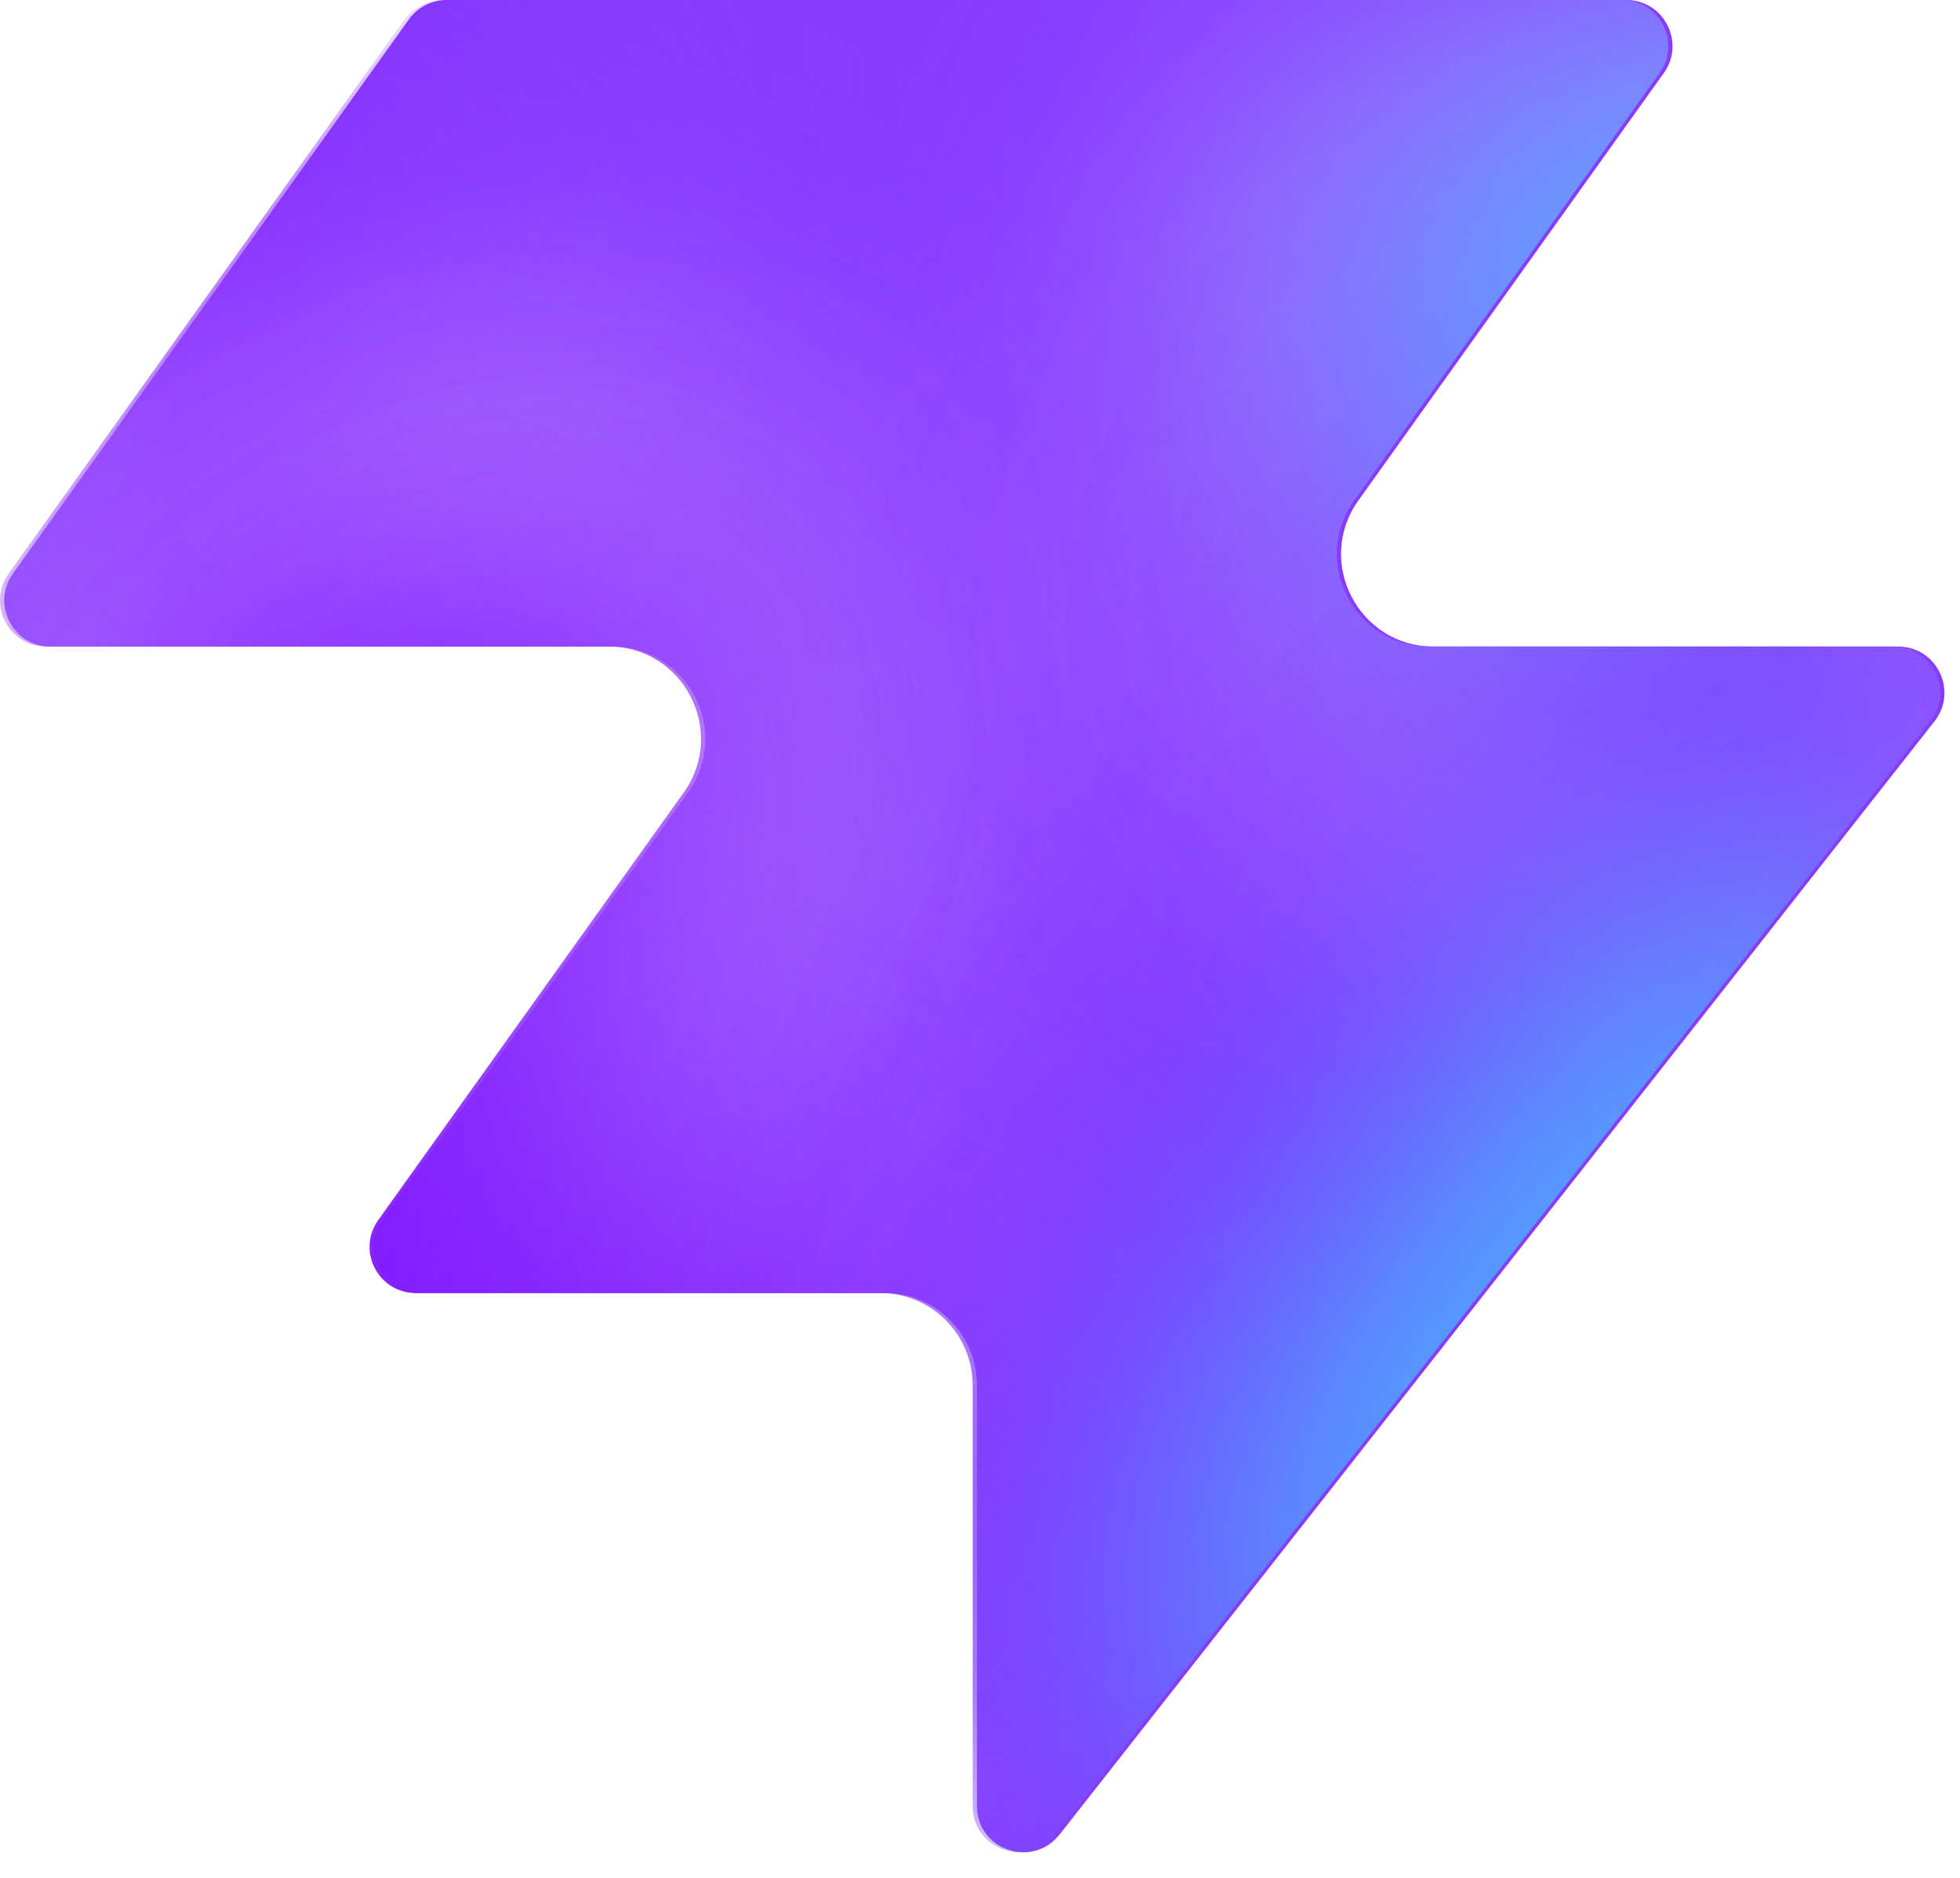
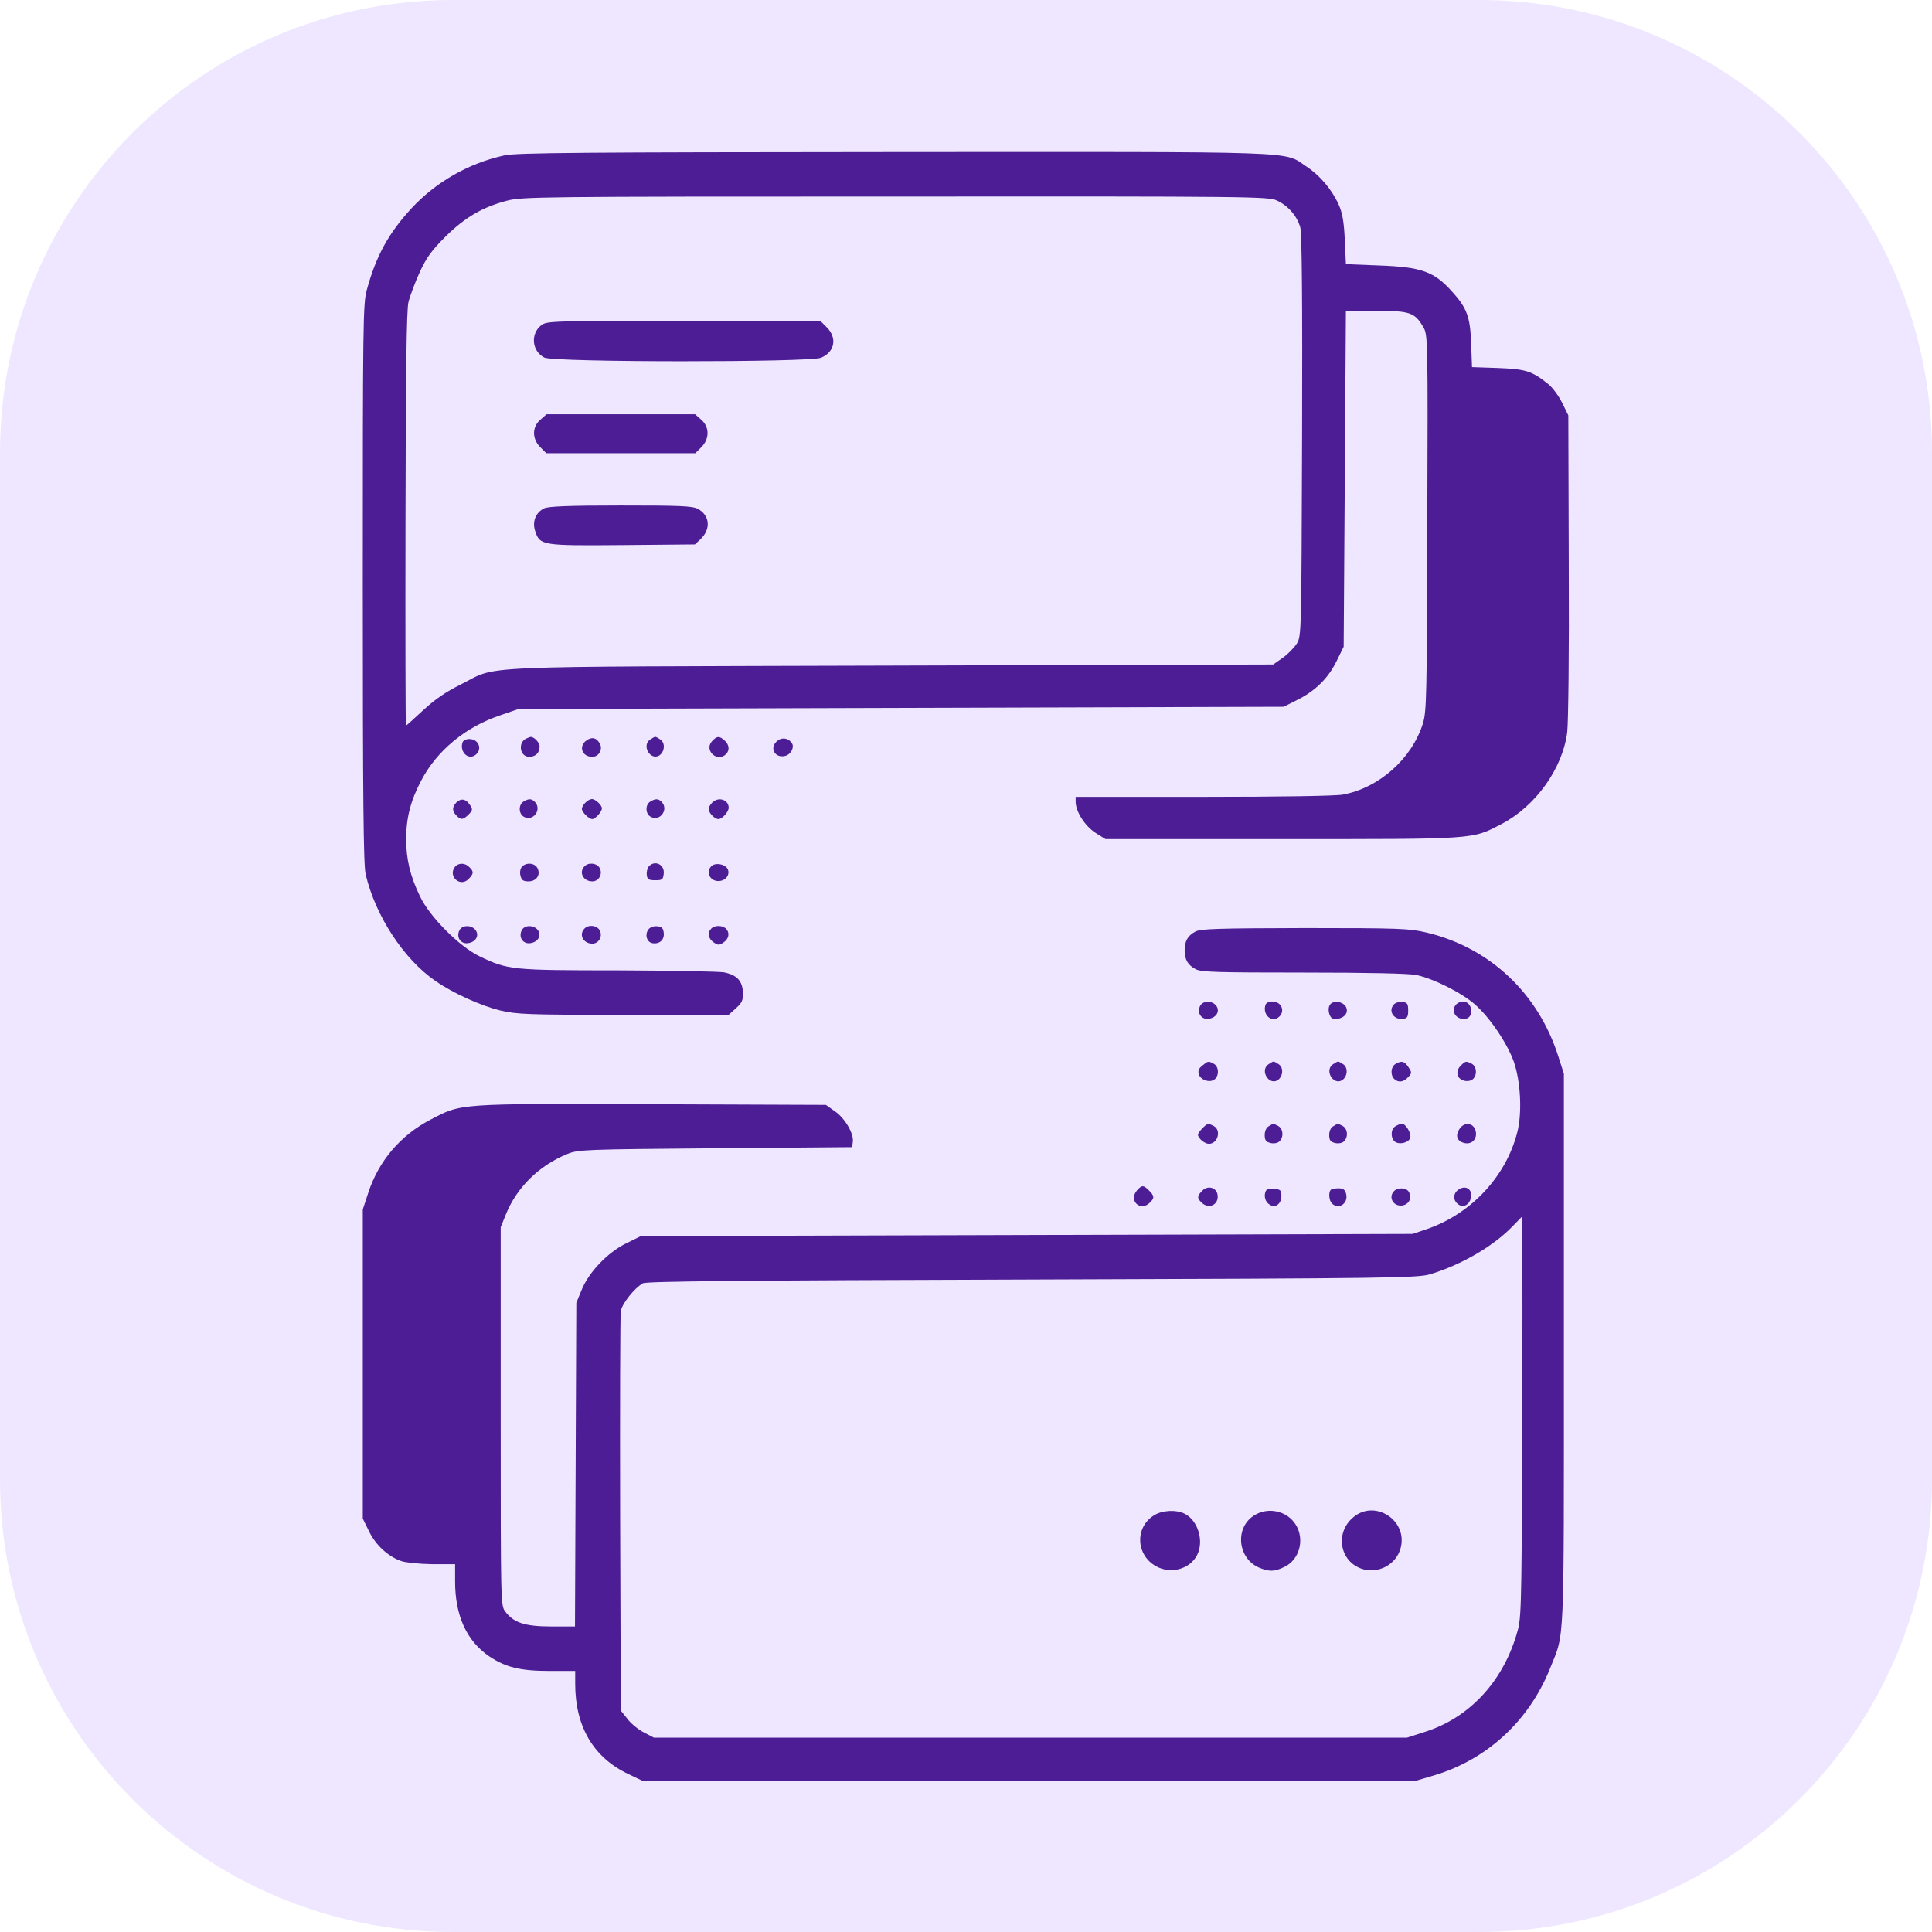
- <svg xmlns="http://www.w3.org/2000/svg" width="48" height="46" fill="none" viewBox="0 0 48 46">
-   <path fill="#863bff" d="M25.946 44.938c-.664.845-2.021.375-2.021-.698V33.937a2.26 2.26 0 0 0-2.262-2.262H10.287c-.92 0-1.456-1.04-.92-1.788l7.48-10.471c1.07-1.497 0-3.578-1.842-3.578H1.237c-.92 0-1.456-1.04-.92-1.788L10.013.474c.214-.297.556-.474.92-.474h28.894c.92 0 1.456 1.04.92 1.788l-7.48 10.471c-1.07 1.498 0 3.579 1.842 3.579h11.377c.943 0 1.473 1.088.89 1.83L25.947 44.94z" style="fill:#863bff;fill:color(display-p3 .525 .23 1);fill-opacity:1" />
-   <mask id="a" width="48" height="46" x="0" y="0" maskUnits="userSpaceOnUse" style="mask-type:alpha">
-     <path fill="#000" d="M25.842 44.938c-.664.844-2.021.375-2.021-.698V33.937a2.26 2.26 0 0 0-2.262-2.262H10.183c-.92 0-1.456-1.04-.92-1.788l7.48-10.471c1.07-1.498 0-3.579-1.842-3.579H1.133c-.92 0-1.456-1.04-.92-1.787L9.91.473c.214-.297.556-.474.92-.474h28.894c.92 0 1.456 1.04.92 1.788l-7.48 10.471c-1.07 1.498 0 3.578 1.842 3.578h11.377c.943 0 1.473 1.088.89 1.832L25.843 44.94z" style="fill:#000;fill-opacity:1" />
-   </mask>
-   <g mask="url(#a)">
-     <g filter="url(#b)">
-       <ellipse cx="5.508" cy="14.704" fill="#ede6ff" rx="5.508" ry="14.704" style="fill:#ede6ff;fill:color(display-p3 .927 .903 1);fill-opacity:1" transform="matrix(.00324 1 1 -.00324 -4.47 31.516)" />
-     </g>
-     <g filter="url(#c)">
-       <ellipse cx="10.399" cy="29.851" fill="#ede6ff" rx="10.399" ry="29.851" style="fill:#ede6ff;fill:color(display-p3 .927 .903 1);fill-opacity:1" transform="matrix(.00324 1 1 -.00324 -39.328 7.883)" />
-     </g>
-     <g filter="url(#d)">
-       <ellipse cx="5.508" cy="30.487" fill="#7e14ff" rx="5.508" ry="30.487" style="fill:#7e14ff;fill:color(display-p3 .492 .077 1);fill-opacity:1" transform="rotate(89.814 -25.913 -14.639)scale(1 -1)" />
-     </g>
-     <g filter="url(#e)">
-       <ellipse cx="5.508" cy="30.599" fill="#7e14ff" rx="5.508" ry="30.599" style="fill:#7e14ff;fill:color(display-p3 .492 .077 1);fill-opacity:1" transform="rotate(89.814 -32.644 -3.334)scale(1 -1)" />
-     </g>
-     <g filter="url(#f)">
-       <ellipse cx="5.508" cy="30.599" fill="#7e14ff" rx="5.508" ry="30.599" style="fill:#7e14ff;fill:color(display-p3 .492 .077 1);fill-opacity:1" transform="matrix(.00324 1 1 -.00324 -34.34 30.47)" />
-     </g>
-     <g filter="url(#g)">
-       <ellipse cx="14.072" cy="22.078" fill="#ede6ff" rx="14.072" ry="22.078" style="fill:#ede6ff;fill:color(display-p3 .927 .903 1);fill-opacity:1" transform="rotate(93.35 24.506 48.493)scale(-1 1)" />
-     </g>
-     <g filter="url(#h)">
-       <ellipse cx="3.47" cy="21.501" fill="#7e14ff" rx="3.47" ry="21.501" style="fill:#7e14ff;fill:color(display-p3 .492 .077 1);fill-opacity:1" transform="rotate(89.009 28.708 47.59)scale(-1 1)" />
-     </g>
-     <g filter="url(#i)">
-       <ellipse cx="3.47" cy="21.501" fill="#7e14ff" rx="3.47" ry="21.501" style="fill:#7e14ff;fill:color(display-p3 .492 .077 1);fill-opacity:1" transform="rotate(89.009 28.708 47.59)scale(-1 1)" />
-     </g>
-     <g filter="url(#j)">
-       <ellipse cx=".387" cy="8.972" fill="#7e14ff" rx="4.407" ry="29.108" style="fill:#7e14ff;fill:color(display-p3 .492 .077 1);fill-opacity:1" transform="rotate(39.51 .387 8.972)" />
-     </g>
-     <g filter="url(#k)">
-       <ellipse cx="47.523" cy="-6.092" fill="#7e14ff" rx="4.407" ry="29.108" style="fill:#7e14ff;fill:color(display-p3 .492 .077 1);fill-opacity:1" transform="rotate(37.892 47.523 -6.092)" />
-     </g>
-     <g filter="url(#l)">
-       <ellipse cx="41.412" cy="6.333" fill="#47bfff" rx="5.971" ry="9.665" style="fill:#47bfff;fill:color(display-p3 .28 .748 1);fill-opacity:1" transform="rotate(37.892 41.412 6.333)" />
-     </g>
-     <g filter="url(#m)">
-       <ellipse cx="-1.879" cy="38.332" fill="#7e14ff" rx="4.407" ry="29.108" style="fill:#7e14ff;fill:color(display-p3 .492 .077 1);fill-opacity:1" transform="rotate(37.892 -1.88 38.332)" />
-     </g>
-     <g filter="url(#n)">
-       <ellipse cx="-1.879" cy="38.332" fill="#7e14ff" rx="4.407" ry="29.108" style="fill:#7e14ff;fill:color(display-p3 .492 .077 1);fill-opacity:1" transform="rotate(37.892 -1.88 38.332)" />
-     </g>
-     <g filter="url(#o)">
-       <ellipse cx="35.651" cy="29.907" fill="#7e14ff" rx="4.407" ry="29.108" style="fill:#7e14ff;fill:color(display-p3 .492 .077 1);fill-opacity:1" transform="rotate(37.892 35.651 29.907)" />
-     </g>
-     <g filter="url(#p)">
-       <ellipse cx="38.418" cy="32.4" fill="#47bfff" rx="5.971" ry="15.297" style="fill:#47bfff;fill:color(display-p3 .28 .748 1);fill-opacity:1" transform="rotate(37.892 38.418 32.4)" />
+ <svg xmlns="http://www.w3.org/2000/svg" version="1.0" width="64" height="64" viewBox="0 0 64 64" preserveAspectRatio="xMidYMid meet">
+   <rect x="0" y="0" width="64" height="64" rx="15" fill="#eee7ff" />
+   <g transform="translate(32 32) scale(0.07368) translate(-646.7 -583.05)">
+     <g transform="translate(0,1254) scale(0.1,-0.1)" fill="#4c1d95" stroke="none">
+       <path d="M4392 10354 c-161 -35 -309 -120 -419 -239 -102 -111 -158 -212 -200 -366 -17 -60 -18 -151 -18 -1319 0 -976 3 -1267 13 -1309 44 -186 171 -381 314 -479 79 -55 204 -111 289 -132 78 -18 118 -20 556 -20 l473 0 32 29 c28 25 33 36 32 71 -2 53 -27 79 -85 91 -24 4 -239 8 -478 9 -476 0 -494 2 -621 63 -91 44 -224 177 -268 270 -44 91 -62 167 -62 257 0 95 20 173 67 262 71 136 199 242 357 295 l81 28 1720 5 1720 5 56 28 c84 41 143 98 181 175 l33 67 5 755 5 755 137 0 c152 0 173 -7 212 -75 19 -32 20 -59 17 -877 -2 -789 -3 -848 -20 -904 -50 -158 -197 -289 -360 -319 -32 -6 -285 -10 -627 -10 l-574 0 0 -22 c0 -44 42 -109 88 -139 l46 -29 794 0 c883 0 852 -2 987 68 153 80 274 249 295 412 5 44 9 357 7 750 l-2 675 -28 57 c-16 32 -44 70 -65 86 -72 57 -99 65 -223 70 l-117 4 -4 107 c-4 119 -19 159 -86 233 -81 90 -137 110 -327 117 l-150 6 -5 110 c-4 85 -11 121 -28 159 -31 68 -85 131 -146 171 -104 69 10 65 -1856 64 -1388 -1 -1696 -3 -1748 -15z m3473 -203 c50 -23 91 -70 105 -121 7 -26 10 -334 8 -937 -3 -885 -3 -899 -23 -933 -12 -19 -40 -48 -64 -65 l-43 -30 -1721 -5 c-1941 -6 -1754 3 -1934 -86 -66 -33 -114 -66 -167 -115 -41 -38 -75 -69 -77 -69 -2 0 -3 417 -2 926 1 678 5 939 13 977 7 29 30 90 51 136 31 67 54 98 116 160 88 87 166 132 275 161 70 18 131 19 1748 19 1604 1 1677 0 1715 -18z" />
+       <path d="M4557 9590 c-49 -39 -42 -116 14 -145 41 -22 1192 -22 1244 -1 62 26 74 89 26 137 l-29 29 -615 0 c-598 0 -615 -1 -640 -20z" />
+       <path d="M4554 9166 c-38 -32 -39 -86 -1 -124 l27 -27 335 0 335 0 27 27 c38 38 37 92 -1 124 l-27 24 -334 0 -334 0 -27 -24z" />
+       <path d="M4570 8767 c-38 -19 -54 -60 -40 -102 21 -65 31 -66 394 -63 l324 3 25 23 c48 45 43 108 -12 137 -25 13 -80 15 -348 15 -236 0 -324 -4 -343 -13z" />
+       <path d="M4492 7733 c-41 -16 -32 -83 11 -83 29 0 47 18 47 47 0 18 -28 46 -42 42 -2 0 -9 -3 -16 -6z" />
+       <path d="M4761 7724 c-37 -26 -21 -74 26 -74 29 0 48 33 34 59 -15 27 -35 32 -60 15z" />
+       <path d="M5046 7727 c-38 -27 2 -95 42 -71 24 16 28 55 6 71 -10 7 -21 13 -24 13 -3 0 -14 -6 -24 -13z" />
+       <path d="M5325 7720 c-37 -41 24 -97 63 -58 17 17 15 42 -6 61 -24 22 -35 21 -57 -3z" />
+       <path d="M5622 7724 c-42 -29 -17 -82 32 -70 25 6 42 38 31 56 -14 23 -42 29 -63 14z" />
+       <path d="M4204 7716 c-15 -40 21 -80 54 -60 37 24 21 74 -25 74 -13 0 -26 -6 -29 -14z" />
+       <path d="M4176 7445 c-20 -21 -20 -39 0 -59 20 -21 30 -20 55 5 18 18 19 23 6 42 -18 28 -40 32 -61 12z" />
+       <path d="M4478 7449 c-24 -14 -23 -56 2 -69 42 -22 82 34 48 68 -14 14 -27 15 -50 1z" />
+       <path d="M4756 7444 c-9 -8 -16 -21 -16 -28 0 -15 32 -46 47 -46 13 0 43 33 43 48 0 15 -29 42 -45 42 -7 0 -21 -7 -29 -16z" />
+       <path d="M5048 7449 c-24 -14 -23 -56 2 -69 42 -22 82 34 48 68 -14 14 -27 15 -50 1z" />
+       <path d="M5326 7444 c-9 -8 -16 -22 -16 -29 0 -17 27 -45 44 -45 17 0 46 33 46 51 0 37 -47 51 -74 23z" />
+       <path d="M4170 7156 c-34 -42 22 -94 60 -56 24 24 25 34 4 54 -19 20 -48 20 -64 2z" />
+       <path d="M4470 7155 c-7 -8 -10 -25 -6 -40 5 -20 13 -25 36 -25 36 0 56 30 40 60 -13 24 -52 26 -70 5z" />
+       <path d="M4752 7158 c-27 -27 -6 -68 35 -68 29 0 48 33 33 60 -12 22 -49 27 -68 8z" />
+       <path d="M5040 7156 c-6 -8 -10 -25 -8 -38 2 -19 9 -23 38 -23 31 0 35 3 38 29 5 42 -41 64 -68 32z" />
+       <path d="M5322 7158 c-28 -28 -3 -72 39 -66 30 4 47 33 33 56 -14 21 -55 27 -72 10z" />
+       <path d="M4190 6871 c-16 -31 4 -63 37 -59 34 4 52 32 37 56 -16 26 -60 28 -74 3z" />
+       <path d="M4470 6871 c-16 -31 4 -63 37 -59 34 4 52 32 37 56 -16 26 -60 28 -74 3z" />
+       <path d="M4752 6878 c-27 -27 -6 -68 35 -68 29 0 48 33 33 60 -12 22 -49 27 -68 8z" />
+       <path d="M5041 6876 c-20 -23 -10 -60 17 -64 32 -5 54 16 50 47 -2 20 -9 27 -29 29 -14 2 -31 -4 -38 -12z" />
+       <path d="M5322 6878 c-19 -19 -14 -45 10 -62 19 -13 25 -14 43 -2 25 16 31 42 15 61 -15 18 -52 19 -68 3z" />
+       <path d="M7498 6864 c-34 -18 -48 -43 -48 -84 0 -42 15 -67 50 -85 25 -13 98 -15 484 -15 289 0 474 -4 508 -11 76 -16 205 -80 265 -134 66 -58 144 -174 173 -256 31 -89 38 -233 15 -319 -51 -198 -208 -365 -405 -433 l-65 -22 -1735 -5 -1735 -5 -67 -33 c-83 -41 -168 -130 -200 -211 l-23 -56 -3 -727 -3 -728 -106 0 c-119 0 -171 17 -208 68 -20 26 -20 43 -20 877 l0 850 23 57 c49 122 149 220 276 272 49 20 70 21 666 26 l615 5 3 23 c6 37 -35 107 -80 138 l-41 29 -784 3 c-878 3 -853 4 -993 -69 -135 -70 -234 -186 -281 -331 l-24 -73 0 -695 0 -695 28 -57 c30 -62 85 -113 145 -134 21 -7 81 -13 140 -14 l102 0 0 -78 c0 -153 52 -267 153 -336 75 -50 140 -66 274 -66 l113 0 0 -58 c0 -192 82 -331 238 -405 l67 -32 1735 0 1735 0 78 23 c243 70 435 246 530 484 66 165 62 66 62 1433 l0 1240 -24 75 c-90 286 -308 492 -594 560 -76 18 -118 20 -547 20 -391 -1 -469 -3 -492 -16z m1470 -2304 c-4 -784 -4 -785 -27 -860 -65 -214 -215 -372 -411 -434 l-81 -26 -1692 0 -1693 0 -44 23 c-24 12 -58 39 -74 60 l-31 39 -3 881 c-1 485 0 897 3 915 6 34 61 103 99 125 16 9 434 13 1751 17 1631 5 1733 7 1790 24 139 42 284 126 370 216 l40 41 3 -118 c1 -65 1 -471 0 -903z" />
+       <path d="M7313 4240 c-87 -53 -83 -178 8 -229 66 -37 152 -14 185 50 32 63 4 156 -56 186 -37 19 -101 16 -137 -7z" />
+       <path d="M7759 4237 c-85 -57 -69 -193 27 -233 44 -18 68 -18 111 3 69 32 94 123 53 190 -39 64 -128 83 -191 40z" />
+       <path d="M8206 4229 c-81 -70 -58 -197 41 -230 73 -24 154 19 174 93 34 126 -118 223 -215 137z" />
+       <path d="M7520 6531 c-16 -31 4 -63 37 -59 34 4 52 32 37 56 -16 26 -60 28 -74 3z" />
+       <path d="M7814 6536 c-15 -40 21 -80 54 -60 37 24 21 74 -25 74 -13 0 -26 -6 -29 -14z" />
+       <path d="M8102 6533 c-6 -11 -6 -27 -1 -41 7 -18 15 -23 35 -20 35 4 53 31 38 56 -16 24 -60 28 -72 5z" />
+       <path d="M8392 6538 c-29 -29 -3 -72 40 -66 19 2 23 9 23 38 0 30 -4 35 -25 38 -14 2 -31 -3 -38 -10z" />
+       <path d="M8672 6538 c-29 -29 -2 -72 40 -66 42 6 32 78 -11 78 -9 0 -22 -5 -29 -12z" />
+       <path d="M7530 6262 c-17 -13 -21 -24 -16 -40 9 -26 50 -39 71 -22 21 18 19 57 -4 70 -25 13 -25 13 -51 -8z" />
+       <path d="M7826 6267 c-38 -27 2 -95 42 -71 24 16 28 55 6 71 -10 7 -21 13 -24 13 -3 0 -14 -6 -24 -13z" />
+       <path d="M8116 6267 c-38 -27 2 -95 42 -71 24 16 28 55 6 71 -10 7 -21 13 -24 13 -3 0 -14 -6 -24 -13z" />
+       <path d="M8398 6269 c-21 -12 -24 -49 -6 -67 18 -18 43 -15 63 8 17 18 17 21 1 45 -18 27 -31 30 -58 14z" />
+       <path d="M8691 6261 c-25 -25 -17 -59 15 -67 14 -4 31 -1 39 6 21 18 19 57 -4 70 -26 13 -28 13 -50 -9z" />
+       <path d="M7530 5980 c-11 -11 -20 -24 -20 -29 0 -16 30 -41 49 -41 40 0 57 61 22 80 -26 13 -28 13 -51 -10z" />
+       <path d="M7828 5989 c-11 -6 -18 -22 -18 -39 0 -23 5 -31 25 -36 15 -4 32 -1 40 6 21 18 19 57 -4 70 -23 12 -22 12 -43 -1z" />
+       <path d="M8118 5989 c-11 -6 -18 -22 -18 -39 0 -23 5 -31 25 -36 15 -4 32 -1 40 6 21 18 19 57 -4 70 -23 12 -22 12 -43 -1z" />
+       <path d="M8398 5989 c-22 -12 -23 -52 -3 -69 19 -15 61 -6 69 16 7 19 -19 64 -37 64 -6 0 -20 -5 -29 -11z" />
+       <path d="M8685 5976 c-19 -29 -10 -54 21 -62 30 -8 54 11 54 40 0 47 -49 62 -75 22z" />
+       <path d="M7237 5702 c-42 -46 14 -100 57 -56 21 20 20 30 -4 54 -25 25 -32 25 -53 2z" />
+       <path d="M7530 5700 c-24 -24 -25 -34 -4 -54 32 -32 79 -10 72 35 -5 33 -44 43 -68 19z" />
+       <path d="M8681 5704 c-26 -18 -25 -51 2 -68 23 -15 51 3 55 37 4 35 -26 52 -57 31z" />
+       <path d="M7814 5696 c-9 -23 -1 -48 19 -60 25 -16 52 4 52 40 0 25 -4 29 -33 32 -22 2 -34 -2 -38 -12z" />
+       <path d="M8107 5703 c-11 -11 -8 -48 5 -61 30 -30 75 0 64 43 -5 19 -13 25 -35 25 -15 0 -31 -3 -34 -7z" />
+       <path d="M8392 5698 c-30 -30 0 -75 42 -64 27 7 38 35 24 60 -11 19 -49 21 -66 4z" />
    </g>
  </g>
-   <defs>
-     <filter id="b" width="60.045" height="41.654" x="-19.77" y="16.149" color-interpolation-filters="sRGB" filterUnits="userSpaceOnUse">
-       <feFlood flood-opacity="0" result="BackgroundImageFix" />
-       <feBlend in="SourceGraphic" in2="BackgroundImageFix" result="shape" />
-       <feGaussianBlur result="effect1_foregroundBlur_2002_17158" stdDeviation="7.659" />
-     </filter>
-     <filter id="c" width="90.34" height="51.437" x="-54.613" y="-7.533" color-interpolation-filters="sRGB" filterUnits="userSpaceOnUse">
-       <feFlood flood-opacity="0" result="BackgroundImageFix" />
-       <feBlend in="SourceGraphic" in2="BackgroundImageFix" result="shape" />
-       <feGaussianBlur result="effect1_foregroundBlur_2002_17158" stdDeviation="7.659" />
-     </filter>
-     <filter id="d" width="79.355" height="29.4" x="-49.64" y="2.03" color-interpolation-filters="sRGB" filterUnits="userSpaceOnUse">
-       <feFlood flood-opacity="0" result="BackgroundImageFix" />
-       <feBlend in="SourceGraphic" in2="BackgroundImageFix" result="shape" />
-       <feGaussianBlur result="effect1_foregroundBlur_2002_17158" stdDeviation="4.596" />
-     </filter>
-     <filter id="e" width="79.579" height="29.4" x="-45.045" y="20.029" color-interpolation-filters="sRGB" filterUnits="userSpaceOnUse">
-       <feFlood flood-opacity="0" result="BackgroundImageFix" />
-       <feBlend in="SourceGraphic" in2="BackgroundImageFix" result="shape" />
-       <feGaussianBlur result="effect1_foregroundBlur_2002_17158" stdDeviation="4.596" />
-     </filter>
-     <filter id="f" width="79.579" height="29.4" x="-43.513" y="21.178" color-interpolation-filters="sRGB" filterUnits="userSpaceOnUse">
-       <feFlood flood-opacity="0" result="BackgroundImageFix" />
-       <feBlend in="SourceGraphic" in2="BackgroundImageFix" result="shape" />
-       <feGaussianBlur result="effect1_foregroundBlur_2002_17158" stdDeviation="4.596" />
-     </filter>
-     <filter id="g" width="74.749" height="58.852" x="15.756" y="-17.901" color-interpolation-filters="sRGB" filterUnits="userSpaceOnUse">
-       <feFlood flood-opacity="0" result="BackgroundImageFix" />
-       <feBlend in="SourceGraphic" in2="BackgroundImageFix" result="shape" />
-       <feGaussianBlur result="effect1_foregroundBlur_2002_17158" stdDeviation="7.659" />
-     </filter>
-     <filter id="h" width="61.377" height="25.362" x="23.548" y="2.284" color-interpolation-filters="sRGB" filterUnits="userSpaceOnUse">
-       <feFlood flood-opacity="0" result="BackgroundImageFix" />
-       <feBlend in="SourceGraphic" in2="BackgroundImageFix" result="shape" />
-       <feGaussianBlur result="effect1_foregroundBlur_2002_17158" stdDeviation="4.596" />
-     </filter>
-     <filter id="i" width="61.377" height="25.362" x="23.548" y="2.284" color-interpolation-filters="sRGB" filterUnits="userSpaceOnUse">
-       <feFlood flood-opacity="0" result="BackgroundImageFix" />
-       <feBlend in="SourceGraphic" in2="BackgroundImageFix" result="shape" />
-       <feGaussianBlur result="effect1_foregroundBlur_2002_17158" stdDeviation="4.596" />
-     </filter>
-     <filter id="j" width="56.045" height="63.649" x="-27.636" y="-22.853" color-interpolation-filters="sRGB" filterUnits="userSpaceOnUse">
-       <feFlood flood-opacity="0" result="BackgroundImageFix" />
-       <feBlend in="SourceGraphic" in2="BackgroundImageFix" result="shape" />
-       <feGaussianBlur result="effect1_foregroundBlur_2002_17158" stdDeviation="4.596" />
-     </filter>
-     <filter id="k" width="54.814" height="64.646" x="20.116" y="-38.415" color-interpolation-filters="sRGB" filterUnits="userSpaceOnUse">
-       <feFlood flood-opacity="0" result="BackgroundImageFix" />
-       <feBlend in="SourceGraphic" in2="BackgroundImageFix" result="shape" />
-       <feGaussianBlur result="effect1_foregroundBlur_2002_17158" stdDeviation="4.596" />
-     </filter>
-     <filter id="l" width="33.541" height="35.313" x="24.641" y="-11.323" color-interpolation-filters="sRGB" filterUnits="userSpaceOnUse">
-       <feFlood flood-opacity="0" result="BackgroundImageFix" />
-       <feBlend in="SourceGraphic" in2="BackgroundImageFix" result="shape" />
-       <feGaussianBlur result="effect1_foregroundBlur_2002_17158" stdDeviation="4.596" />
-     </filter>
-     <filter id="m" width="54.814" height="64.646" x="-29.286" y="6.009" color-interpolation-filters="sRGB" filterUnits="userSpaceOnUse">
-       <feFlood flood-opacity="0" result="BackgroundImageFix" />
-       <feBlend in="SourceGraphic" in2="BackgroundImageFix" result="shape" />
-       <feGaussianBlur result="effect1_foregroundBlur_2002_17158" stdDeviation="4.596" />
-     </filter>
-     <filter id="n" width="54.814" height="64.646" x="-29.286" y="6.009" color-interpolation-filters="sRGB" filterUnits="userSpaceOnUse">
-       <feFlood flood-opacity="0" result="BackgroundImageFix" />
-       <feBlend in="SourceGraphic" in2="BackgroundImageFix" result="shape" />
-       <feGaussianBlur result="effect1_foregroundBlur_2002_17158" stdDeviation="4.596" />
-     </filter>
-     <filter id="o" width="54.814" height="64.646" x="8.244" y="-2.416" color-interpolation-filters="sRGB" filterUnits="userSpaceOnUse">
-       <feFlood flood-opacity="0" result="BackgroundImageFix" />
-       <feBlend in="SourceGraphic" in2="BackgroundImageFix" result="shape" />
-       <feGaussianBlur result="effect1_foregroundBlur_2002_17158" stdDeviation="4.596" />
-     </filter>
-     <filter id="p" width="39.409" height="43.623" x="18.713" y="10.588" color-interpolation-filters="sRGB" filterUnits="userSpaceOnUse">
-       <feFlood flood-opacity="0" result="BackgroundImageFix" />
-       <feBlend in="SourceGraphic" in2="BackgroundImageFix" result="shape" />
-       <feGaussianBlur result="effect1_foregroundBlur_2002_17158" stdDeviation="4.596" />
-     </filter>
-   </defs>
</svg>
